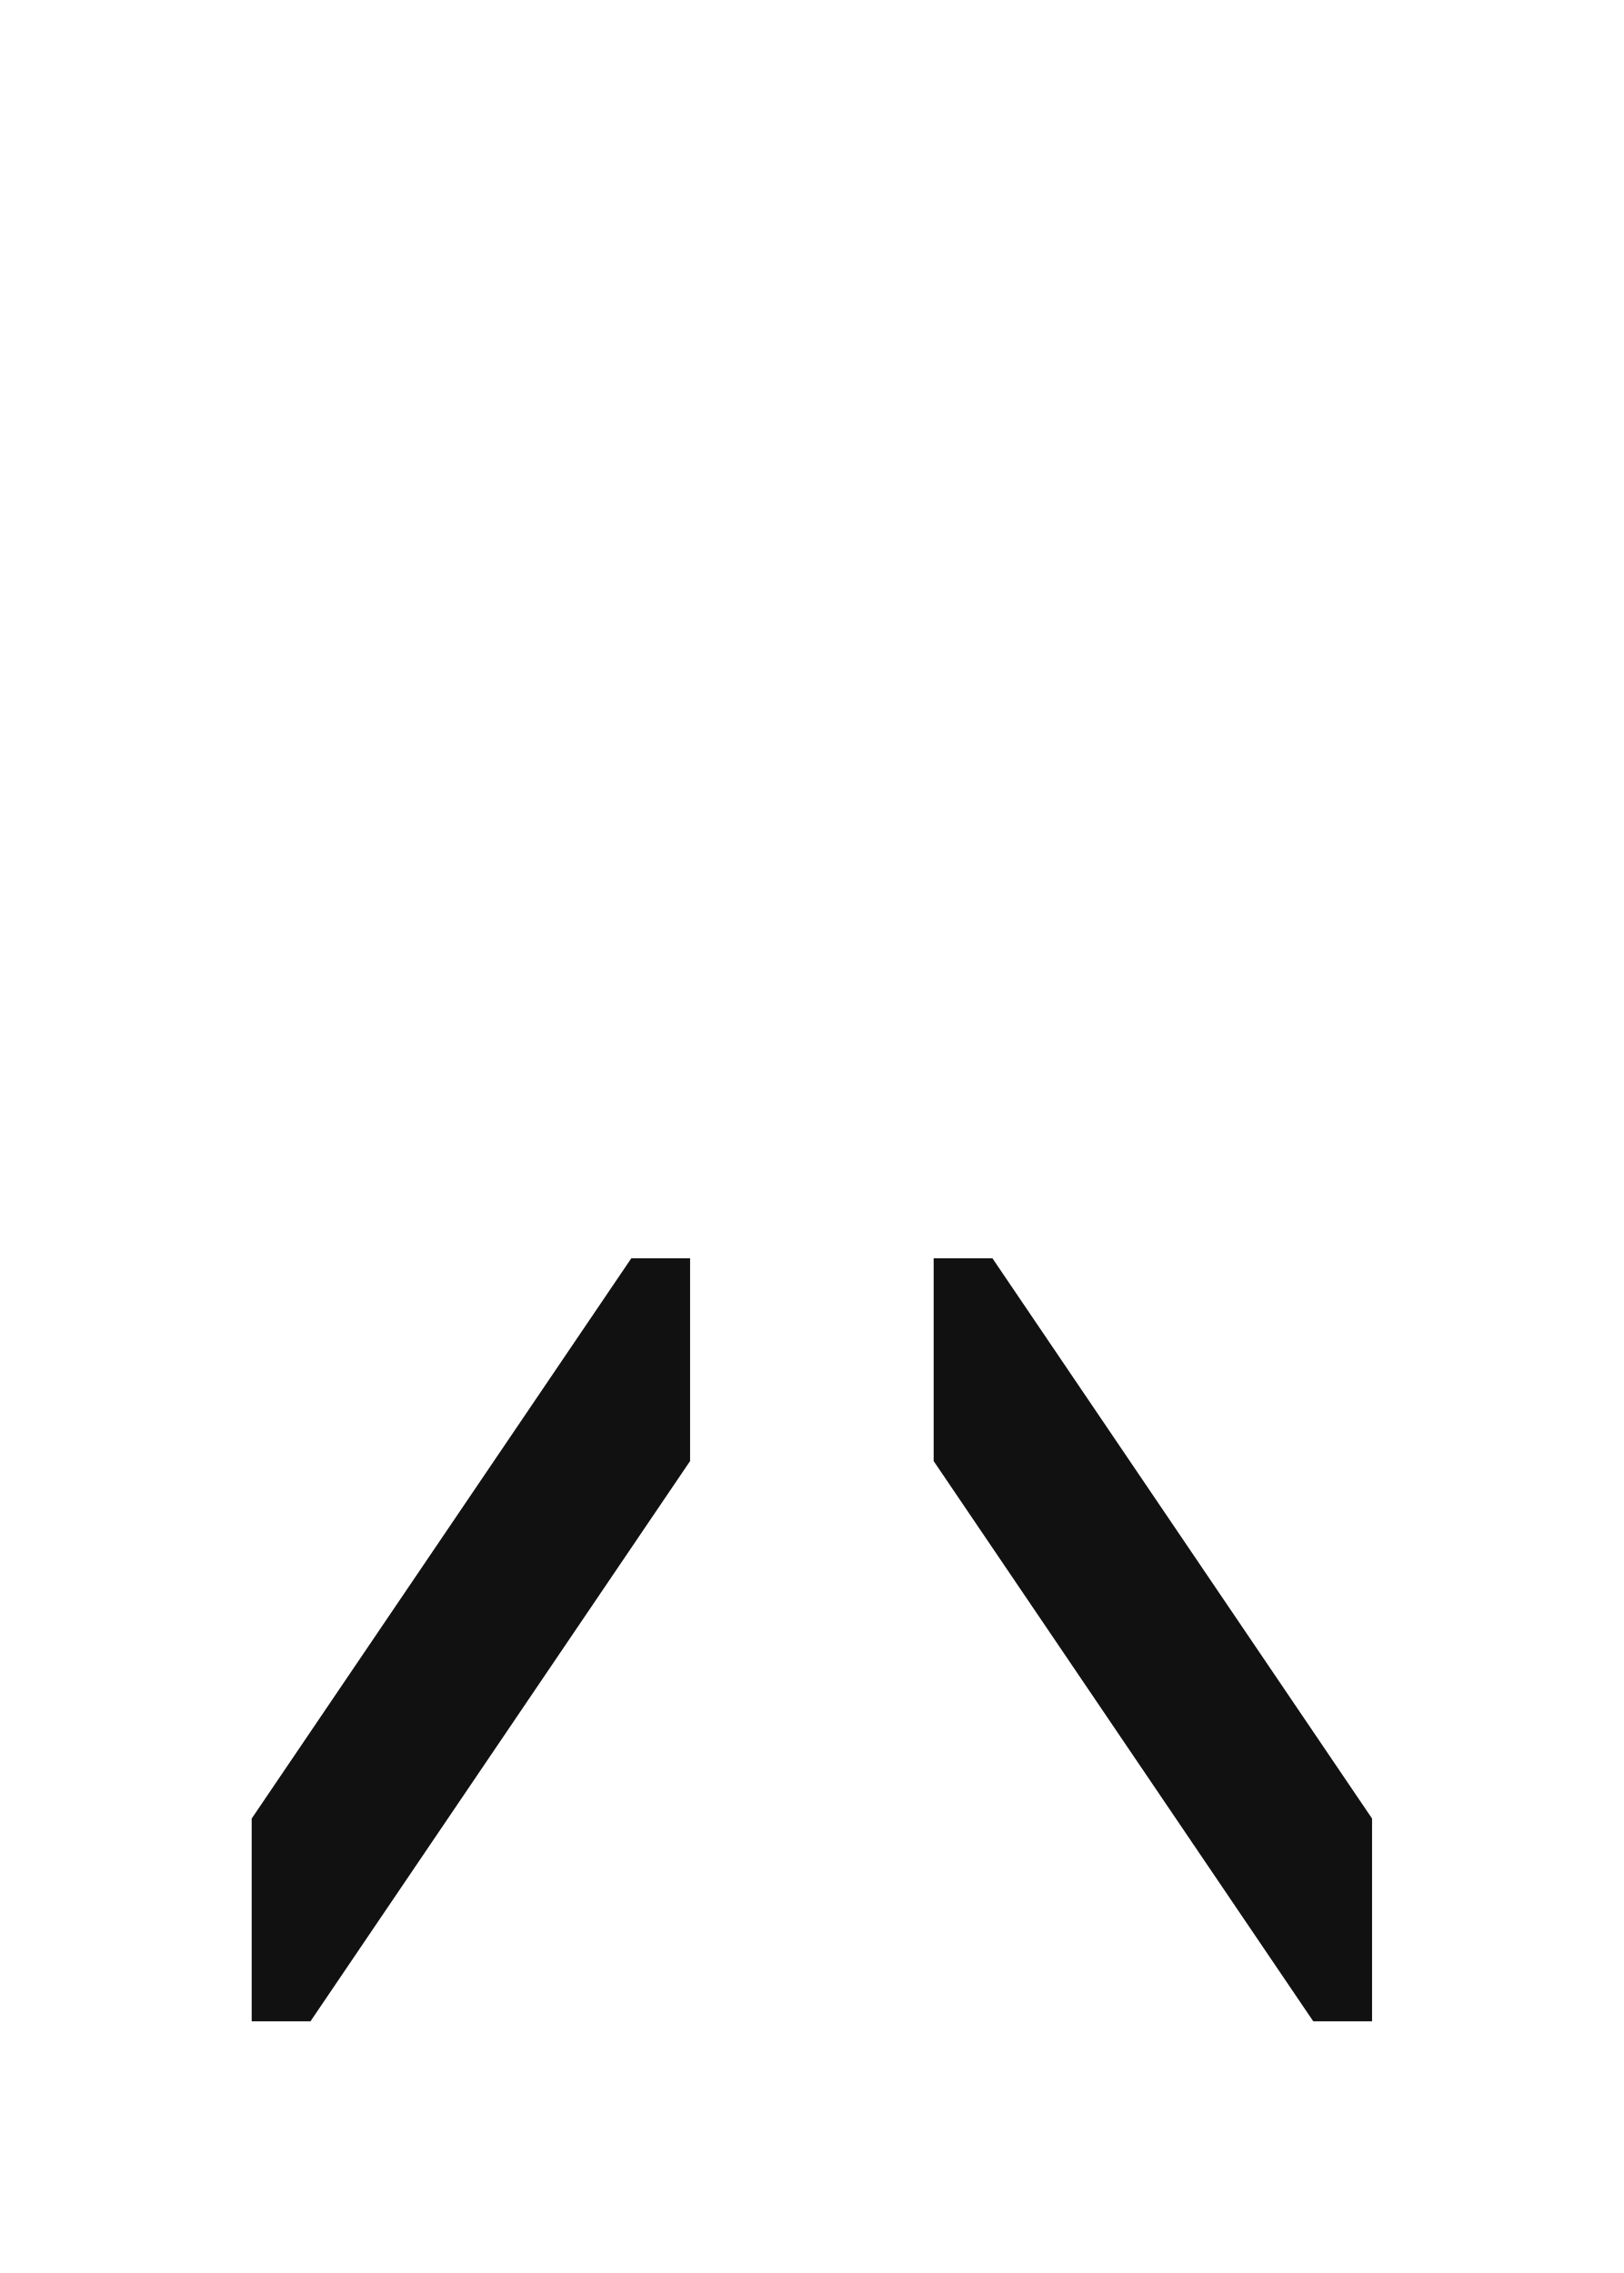
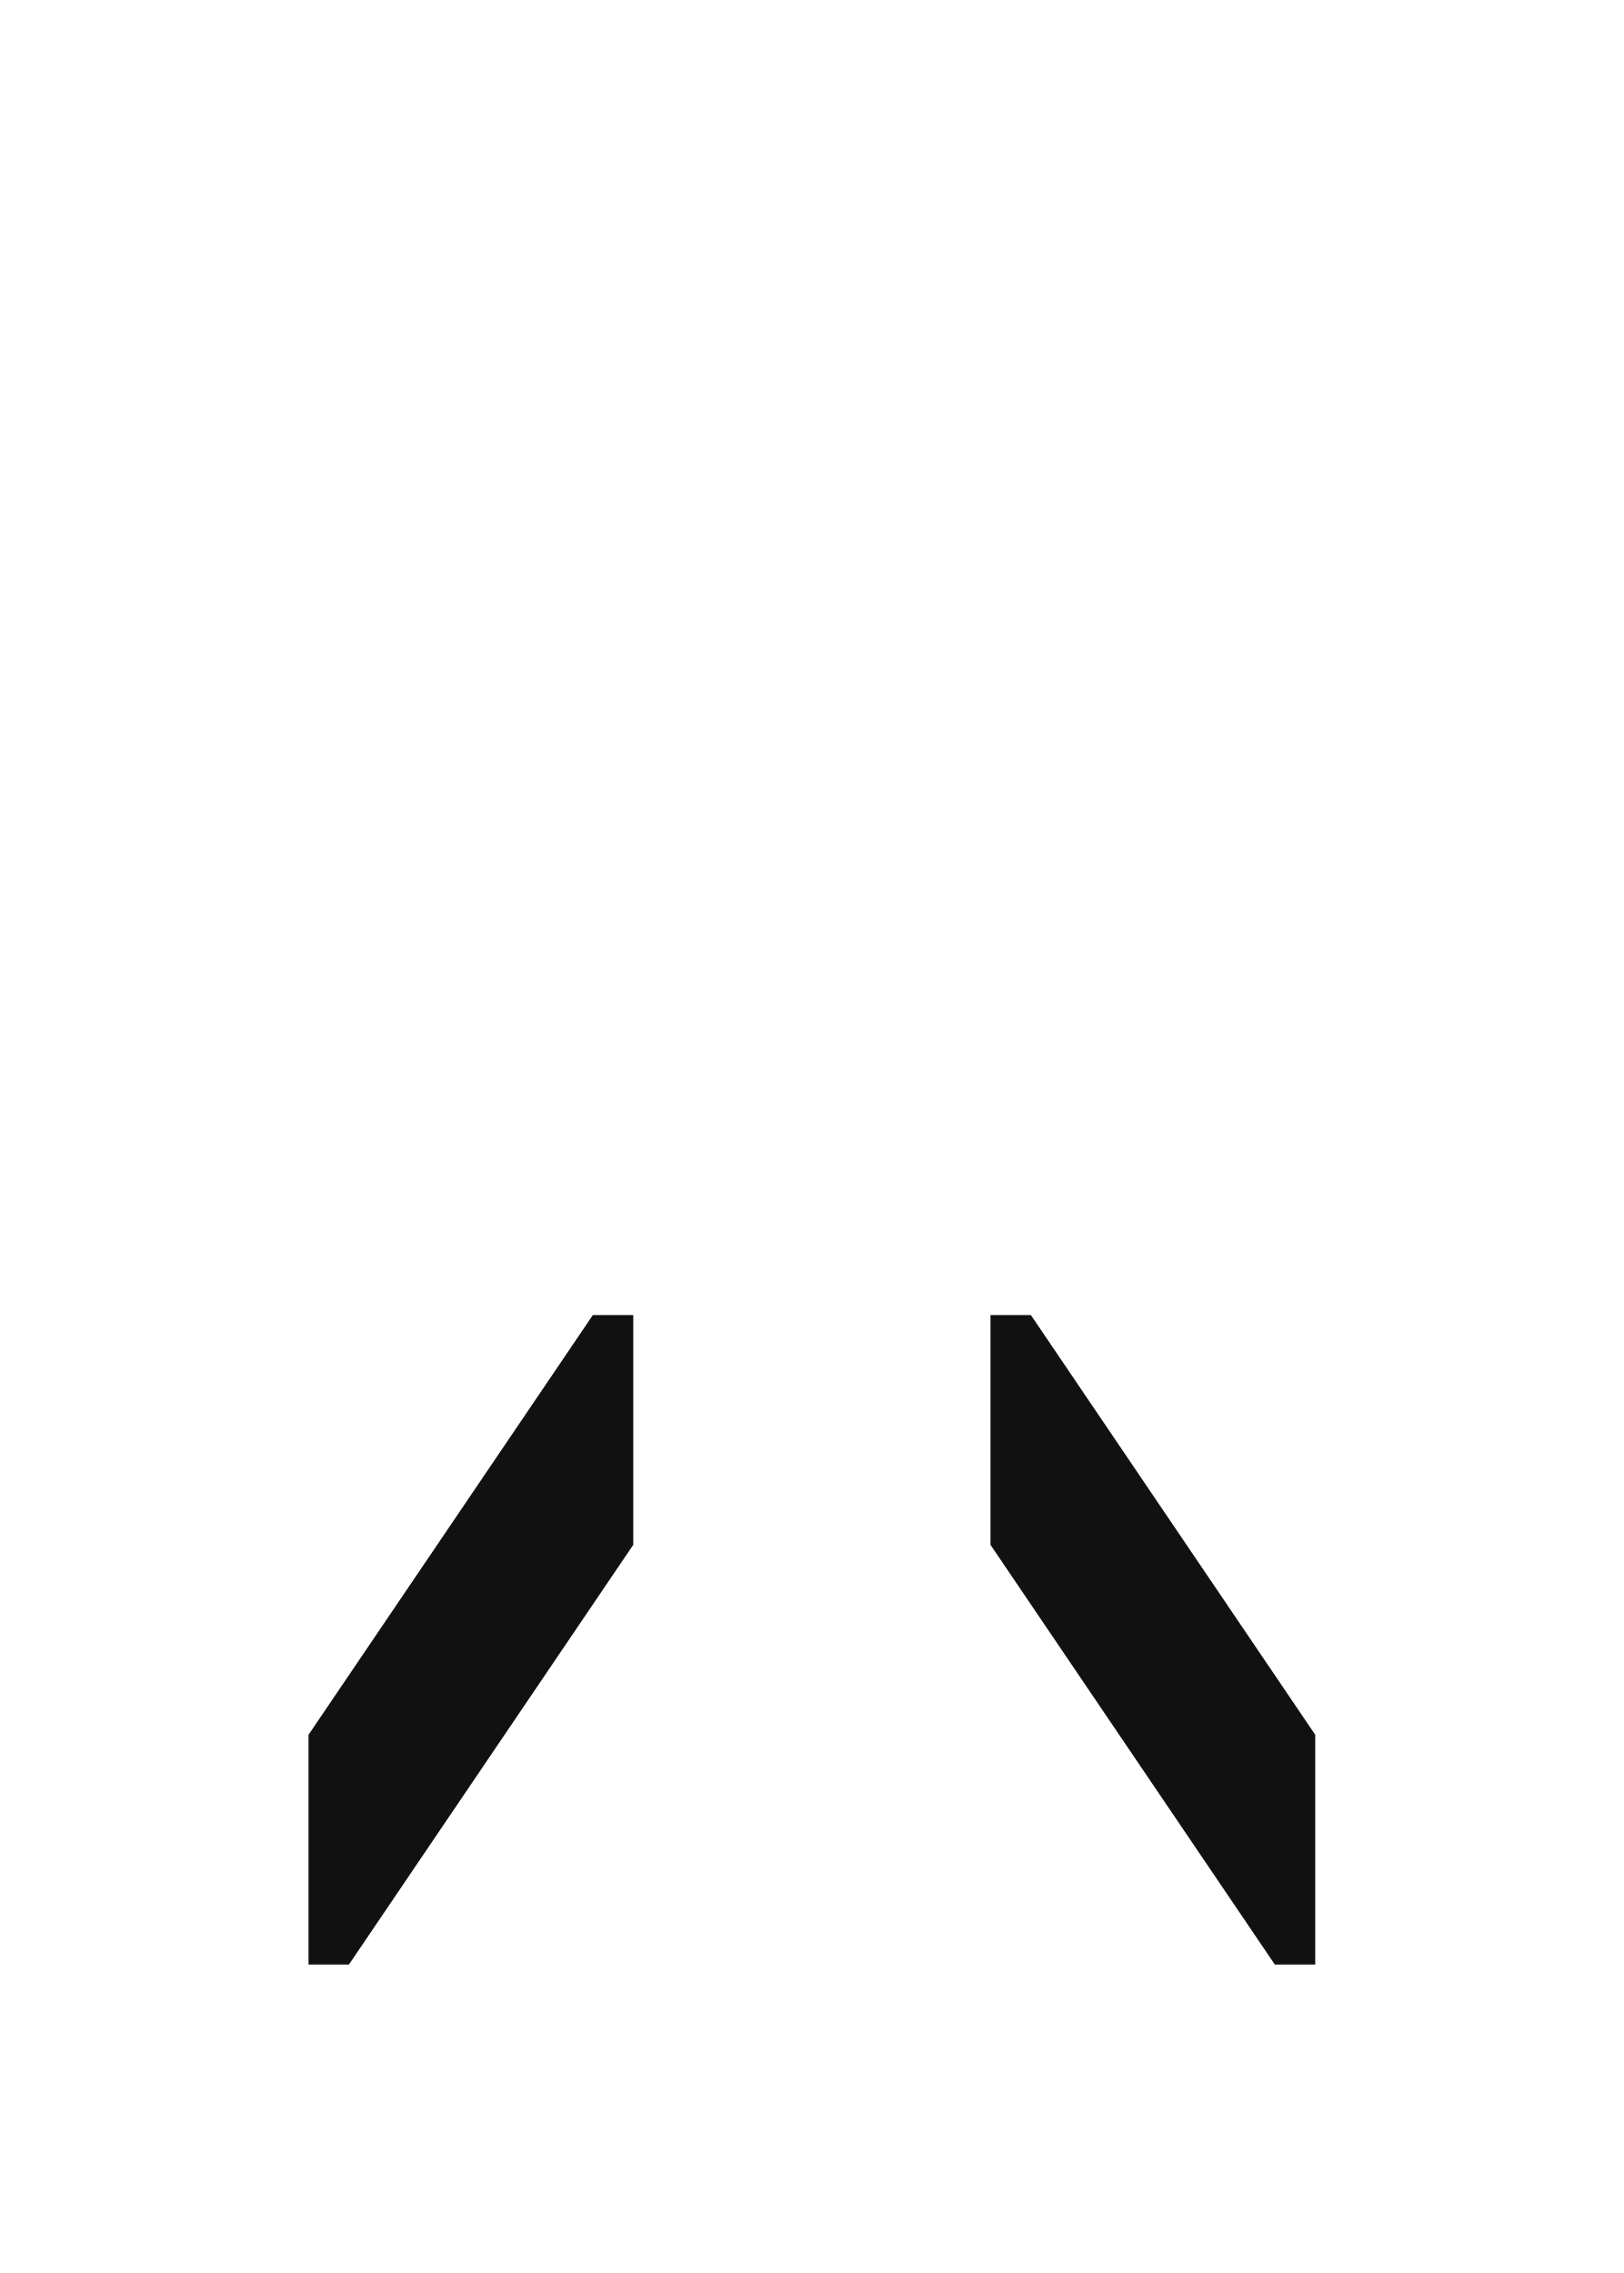
<svg xmlns="http://www.w3.org/2000/svg" viewBox="0 0 100 140" width="100" height="140">
-   <polygon data-seg="A" points="38.88,77.50 42.50,77.50 42.50,89.99 19.12,124.50 15.50,124.50 15.50,112.01" fill="#111111" />
-   <polygon data-seg="C" points="57.50,77.50 61.12,77.50 84.50,112.01 84.50,124.50 80.88,124.50 57.50,89.99" fill="#111111" />
+   <polygon data-seg="A" points="36.51,81.00 39.00,81.00 39.00,95.15 21.49,121.00 19.00,121.00 19.00,106.85" fill="#111111" />
+   <polygon data-seg="C" points="61.00,81.00 63.49,81.00 81.00,106.85 81.00,121.00 78.51,121.00 61.00,95.15" fill="#111111" />
</svg>
